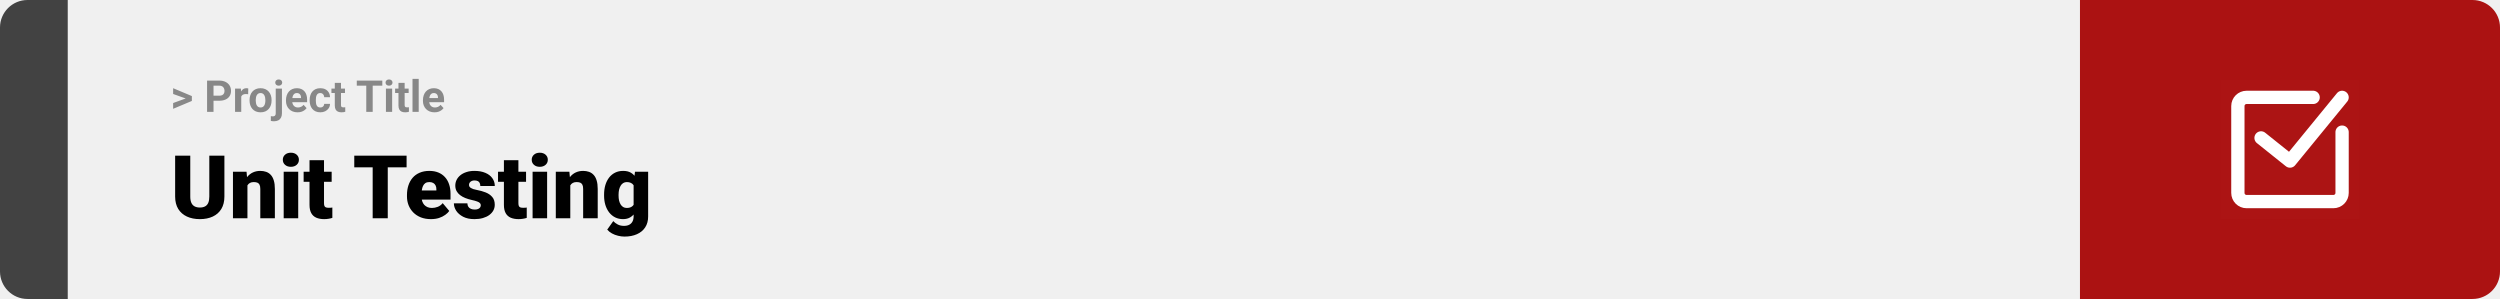
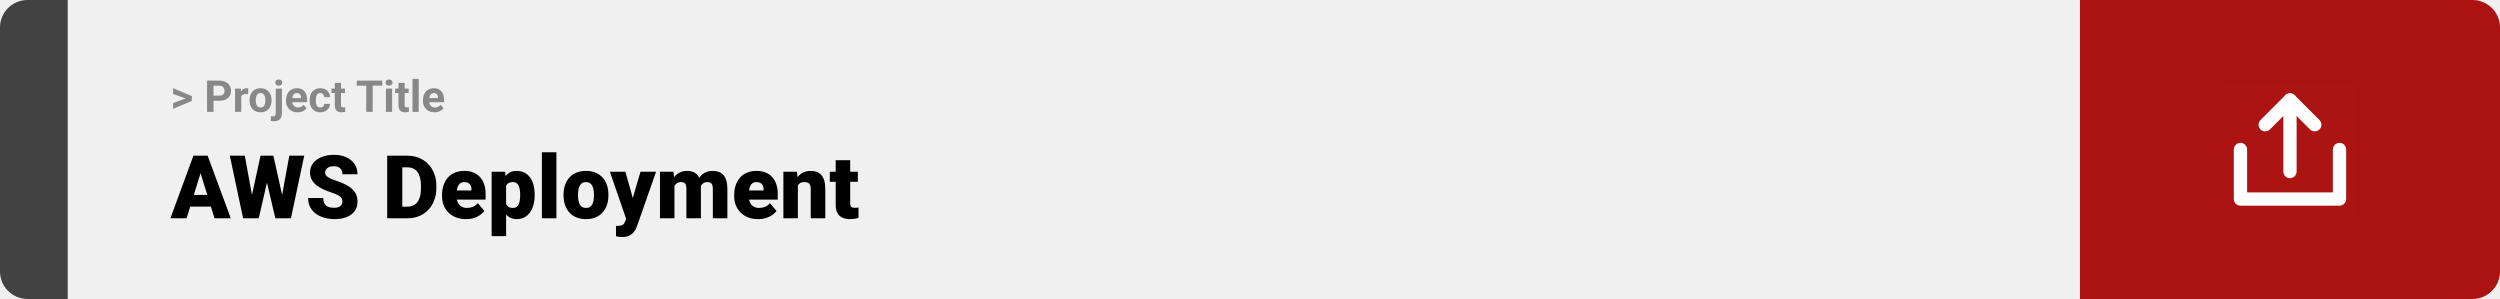
<svg xmlns="http://www.w3.org/2000/svg" width="1363" height="163" viewBox="0 0 1363 163" fill="none">
  <path d="M0 15C0 6.716 6.716 0 15 0H37V163H15C6.716 163 0 156.284 0 148V15Z" fill="#424242" />
  <rect width="1097" height="163" transform="translate(37)" fill="#F0F0F0" />
  <path d="M101.906 53.922L94.394 51.238V48.086L104.602 52.375V54.637L101.906 53.922ZM94.394 56.172L101.918 53.43L104.602 52.785V55.035L94.394 59.324V56.172ZM119.543 54.918H115.195V52.176H119.543C120.215 52.176 120.762 52.066 121.184 51.848C121.605 51.621 121.914 51.309 122.109 50.91C122.305 50.512 122.402 50.062 122.402 49.562C122.402 49.055 122.305 48.582 122.109 48.145C121.914 47.707 121.605 47.355 121.184 47.09C120.762 46.824 120.215 46.691 119.543 46.691H116.414V61H112.898V43.938H119.543C120.879 43.938 122.023 44.18 122.977 44.664C123.938 45.141 124.672 45.801 125.18 46.645C125.688 47.488 125.941 48.453 125.941 49.539C125.941 50.641 125.688 51.594 125.18 52.398C124.672 53.203 123.938 53.824 122.977 54.262C122.023 54.699 120.879 54.918 119.543 54.918ZM131.531 51.086V61H128.156V48.32H131.332L131.531 51.086ZM135.352 48.238L135.293 51.367C135.129 51.344 134.93 51.324 134.695 51.309C134.469 51.285 134.262 51.273 134.074 51.273C133.598 51.273 133.184 51.336 132.832 51.461C132.488 51.578 132.199 51.754 131.965 51.988C131.738 52.223 131.566 52.508 131.449 52.844C131.34 53.18 131.277 53.562 131.262 53.992L130.582 53.781C130.582 52.961 130.664 52.207 130.828 51.52C130.992 50.824 131.23 50.219 131.543 49.703C131.863 49.188 132.254 48.789 132.715 48.508C133.176 48.227 133.703 48.086 134.297 48.086C134.484 48.086 134.676 48.102 134.871 48.133C135.066 48.156 135.227 48.191 135.352 48.238ZM136.055 54.789V54.543C136.055 53.613 136.188 52.758 136.453 51.977C136.719 51.188 137.105 50.504 137.613 49.926C138.121 49.348 138.746 48.898 139.488 48.578C140.23 48.25 141.082 48.086 142.043 48.086C143.004 48.086 143.859 48.25 144.609 48.578C145.359 48.898 145.988 49.348 146.496 49.926C147.012 50.504 147.402 51.188 147.668 51.977C147.934 52.758 148.066 53.613 148.066 54.543V54.789C148.066 55.711 147.934 56.566 147.668 57.355C147.402 58.137 147.012 58.82 146.496 59.406C145.988 59.984 145.363 60.434 144.621 60.754C143.879 61.074 143.027 61.234 142.066 61.234C141.105 61.234 140.25 61.074 139.5 60.754C138.758 60.434 138.129 59.984 137.613 59.406C137.105 58.82 136.719 58.137 136.453 57.355C136.188 56.566 136.055 55.711 136.055 54.789ZM139.43 54.543V54.789C139.43 55.32 139.477 55.816 139.57 56.277C139.664 56.738 139.812 57.145 140.016 57.496C140.227 57.84 140.5 58.109 140.836 58.305C141.172 58.5 141.582 58.598 142.066 58.598C142.535 58.598 142.938 58.5 143.273 58.305C143.609 58.109 143.879 57.84 144.082 57.496C144.285 57.145 144.434 56.738 144.527 56.277C144.629 55.816 144.68 55.32 144.68 54.789V54.543C144.68 54.027 144.629 53.543 144.527 53.09C144.434 52.629 144.281 52.223 144.07 51.871C143.867 51.512 143.598 51.23 143.262 51.027C142.926 50.824 142.52 50.723 142.043 50.723C141.566 50.723 141.16 50.824 140.824 51.027C140.496 51.23 140.227 51.512 140.016 51.871C139.812 52.223 139.664 52.629 139.57 53.09C139.477 53.543 139.43 54.027 139.43 54.543ZM150.328 48.32H153.715V61.762C153.715 62.699 153.543 63.492 153.199 64.141C152.855 64.789 152.359 65.281 151.711 65.617C151.062 65.953 150.277 66.121 149.355 66.121C149.066 66.121 148.785 66.106 148.512 66.074C148.23 66.043 147.941 65.992 147.645 65.922L147.656 63.332C147.844 63.363 148.027 63.387 148.207 63.402C148.379 63.426 148.555 63.438 148.734 63.438C149.086 63.438 149.379 63.379 149.613 63.262C149.848 63.145 150.023 62.961 150.141 62.711C150.266 62.469 150.328 62.152 150.328 61.762V48.32ZM150.059 45.016C150.059 44.523 150.23 44.117 150.574 43.797C150.926 43.477 151.387 43.316 151.957 43.316C152.535 43.316 152.996 43.477 153.34 43.797C153.684 44.117 153.855 44.523 153.855 45.016C153.855 45.508 153.684 45.914 153.34 46.234C152.996 46.555 152.535 46.715 151.957 46.715C151.387 46.715 150.926 46.555 150.574 46.234C150.23 45.914 150.059 45.508 150.059 45.016ZM162.234 61.234C161.25 61.234 160.367 61.078 159.586 60.766C158.805 60.445 158.141 60.004 157.594 59.441C157.055 58.879 156.641 58.227 156.352 57.484C156.062 56.734 155.918 55.938 155.918 55.094V54.625C155.918 53.664 156.055 52.785 156.328 51.988C156.602 51.191 156.992 50.5 157.5 49.914C158.016 49.328 158.641 48.879 159.375 48.566C160.109 48.246 160.938 48.086 161.859 48.086C162.758 48.086 163.555 48.234 164.25 48.531C164.945 48.828 165.527 49.25 165.996 49.797C166.473 50.344 166.832 51 167.074 51.766C167.316 52.523 167.438 53.367 167.438 54.297V55.703H157.359V53.453H164.121V53.195C164.121 52.727 164.035 52.309 163.863 51.941C163.699 51.566 163.449 51.27 163.113 51.051C162.777 50.832 162.348 50.723 161.824 50.723C161.379 50.723 160.996 50.82 160.676 51.016C160.355 51.211 160.094 51.484 159.891 51.836C159.695 52.188 159.547 52.602 159.445 53.078C159.352 53.547 159.305 54.062 159.305 54.625V55.094C159.305 55.602 159.375 56.07 159.516 56.5C159.664 56.93 159.871 57.301 160.137 57.613C160.41 57.926 160.738 58.168 161.121 58.34C161.512 58.512 161.953 58.598 162.445 58.598C163.055 58.598 163.621 58.48 164.145 58.246C164.676 58.004 165.133 57.641 165.516 57.156L167.156 58.938C166.891 59.32 166.527 59.688 166.066 60.039C165.613 60.391 165.066 60.68 164.426 60.906C163.785 61.125 163.055 61.234 162.234 61.234ZM174.598 58.598C175.012 58.598 175.379 58.52 175.699 58.363C176.02 58.199 176.27 57.973 176.449 57.684C176.637 57.387 176.734 57.039 176.742 56.641H179.918C179.91 57.531 179.672 58.324 179.203 59.02C178.734 59.707 178.105 60.25 177.316 60.648C176.527 61.039 175.645 61.234 174.668 61.234C173.684 61.234 172.824 61.07 172.09 60.742C171.363 60.414 170.758 59.961 170.273 59.383C169.789 58.797 169.426 58.117 169.184 57.344C168.941 56.562 168.82 55.727 168.82 54.836V54.496C168.82 53.598 168.941 52.762 169.184 51.988C169.426 51.207 169.789 50.527 170.273 49.949C170.758 49.363 171.363 48.906 172.09 48.578C172.816 48.25 173.668 48.086 174.645 48.086C175.684 48.086 176.594 48.285 177.375 48.684C178.164 49.082 178.781 49.652 179.227 50.395C179.68 51.129 179.91 52 179.918 53.008H176.742C176.734 52.586 176.645 52.203 176.473 51.859C176.309 51.516 176.066 51.242 175.746 51.039C175.434 50.828 175.047 50.723 174.586 50.723C174.094 50.723 173.691 50.828 173.379 51.039C173.066 51.242 172.824 51.523 172.652 51.883C172.48 52.234 172.359 52.637 172.289 53.09C172.227 53.535 172.195 54.004 172.195 54.496V54.836C172.195 55.328 172.227 55.801 172.289 56.254C172.352 56.707 172.469 57.109 172.641 57.461C172.82 57.812 173.066 58.09 173.379 58.293C173.691 58.496 174.098 58.598 174.598 58.598ZM188.086 48.32V50.711H180.703V48.32H188.086ZM182.531 45.191H185.906V57.18C185.906 57.547 185.953 57.828 186.047 58.023C186.148 58.219 186.297 58.355 186.492 58.434C186.688 58.504 186.934 58.539 187.23 58.539C187.441 58.539 187.629 58.531 187.793 58.516C187.965 58.492 188.109 58.469 188.227 58.445L188.238 60.93C187.949 61.023 187.637 61.098 187.301 61.152C186.965 61.207 186.594 61.234 186.188 61.234C185.445 61.234 184.797 61.113 184.242 60.871C183.695 60.621 183.273 60.223 182.977 59.676C182.68 59.129 182.531 58.41 182.531 57.52V45.191ZM203.191 43.938V61H199.688V43.938H203.191ZM208.441 43.938V46.691H194.52V43.938H208.441ZM213.797 48.32V61H210.41V48.32H213.797ZM210.199 45.016C210.199 44.523 210.371 44.117 210.715 43.797C211.059 43.477 211.52 43.316 212.098 43.316C212.668 43.316 213.125 43.477 213.469 43.797C213.82 44.117 213.996 44.523 213.996 45.016C213.996 45.508 213.82 45.914 213.469 46.234C213.125 46.555 212.668 46.715 212.098 46.715C211.52 46.715 211.059 46.555 210.715 46.234C210.371 45.914 210.199 45.508 210.199 45.016ZM222.797 48.32V50.711H215.414V48.32H222.797ZM217.242 45.191H220.617V57.18C220.617 57.547 220.664 57.828 220.758 58.023C220.859 58.219 221.008 58.355 221.203 58.434C221.398 58.504 221.645 58.539 221.941 58.539C222.152 58.539 222.34 58.531 222.504 58.516C222.676 58.492 222.82 58.469 222.938 58.445L222.949 60.93C222.66 61.023 222.348 61.098 222.012 61.152C221.676 61.207 221.305 61.234 220.898 61.234C220.156 61.234 219.508 61.113 218.953 60.871C218.406 60.621 217.984 60.223 217.688 59.676C217.391 59.129 217.242 58.41 217.242 57.52V45.191ZM228.281 43V61H224.895V43H228.281ZM236.906 61.234C235.922 61.234 235.039 61.078 234.258 60.766C233.477 60.445 232.812 60.004 232.266 59.441C231.727 58.879 231.312 58.227 231.023 57.484C230.734 56.734 230.59 55.938 230.59 55.094V54.625C230.59 53.664 230.727 52.785 231 51.988C231.273 51.191 231.664 50.5 232.172 49.914C232.688 49.328 233.312 48.879 234.047 48.566C234.781 48.246 235.609 48.086 236.531 48.086C237.43 48.086 238.227 48.234 238.922 48.531C239.617 48.828 240.199 49.25 240.668 49.797C241.145 50.344 241.504 51 241.746 51.766C241.988 52.523 242.109 53.367 242.109 54.297V55.703H232.031V53.453H238.793V53.195C238.793 52.727 238.707 52.309 238.535 51.941C238.371 51.566 238.121 51.27 237.785 51.051C237.449 50.832 237.02 50.723 236.496 50.723C236.051 50.723 235.668 50.82 235.348 51.016C235.027 51.211 234.766 51.484 234.562 51.836C234.367 52.188 234.219 52.602 234.117 53.078C234.023 53.547 233.977 54.062 233.977 54.625V55.094C233.977 55.602 234.047 56.07 234.188 56.5C234.336 56.93 234.543 57.301 234.809 57.613C235.082 57.926 235.41 58.168 235.793 58.34C236.184 58.512 236.625 58.598 237.117 58.598C237.727 58.598 238.293 58.48 238.816 58.246C239.348 58.004 239.805 57.641 240.188 57.156L241.828 58.938C241.562 59.32 241.199 59.688 240.738 60.039C240.285 60.391 239.738 60.68 239.098 60.906C238.457 61.125 237.727 61.234 236.906 61.234Z" fill="#888888" />
-   <path d="M114.117 84.875H122.344V107.164C122.344 109.82 121.789 112.07 120.68 113.914C119.57 115.742 118.016 117.125 116.016 118.062C114.016 119 111.664 119.469 108.961 119.469C106.289 119.469 103.938 119 101.906 118.062C99.891 117.125 98.312 115.742 97.172 113.914C96.047 112.07 95.484 109.82 95.484 107.164V84.875H103.734V107.164C103.734 108.57 103.938 109.719 104.344 110.609C104.75 111.484 105.344 112.125 106.125 112.531C106.906 112.938 107.852 113.141 108.961 113.141C110.086 113.141 111.031 112.938 111.797 112.531C112.562 112.125 113.141 111.484 113.531 110.609C113.922 109.719 114.117 108.57 114.117 107.164V84.875ZM134.906 99.055V119H127.008V93.641H134.414L134.906 99.055ZM133.969 105.453L132.117 105.5C132.117 103.562 132.352 101.836 132.82 100.32C133.289 98.789 133.953 97.492 134.812 96.43C135.672 95.367 136.695 94.562 137.883 94.016C139.086 93.453 140.422 93.172 141.891 93.172C143.062 93.172 144.133 93.344 145.102 93.688C146.086 94.031 146.93 94.586 147.633 95.352C148.352 96.117 148.898 97.133 149.273 98.398C149.664 99.648 149.859 101.195 149.859 103.039V119H141.914V103.016C141.914 102 141.773 101.227 141.492 100.695C141.211 100.148 140.805 99.773 140.273 99.57C139.742 99.367 139.094 99.266 138.328 99.266C137.516 99.266 136.828 99.422 136.266 99.734C135.703 100.047 135.25 100.484 134.906 101.047C134.578 101.594 134.336 102.242 134.18 102.992C134.039 103.742 133.969 104.562 133.969 105.453ZM162.586 93.641V119H154.664V93.641H162.586ZM154.195 87.102C154.195 85.977 154.602 85.055 155.414 84.336C156.227 83.617 157.281 83.258 158.578 83.258C159.875 83.258 160.93 83.617 161.742 84.336C162.555 85.055 162.961 85.977 162.961 87.102C162.961 88.227 162.555 89.148 161.742 89.867C160.93 90.586 159.875 90.945 158.578 90.945C157.281 90.945 156.227 90.586 155.414 89.867C154.602 89.148 154.195 88.227 154.195 87.102ZM180.82 93.641V99.125H165.539V93.641H180.82ZM168.75 87.336H176.648V110.727C176.648 111.398 176.727 111.922 176.883 112.297C177.039 112.656 177.305 112.914 177.68 113.07C178.07 113.211 178.586 113.281 179.227 113.281C179.68 113.281 180.055 113.273 180.352 113.258C180.648 113.227 180.93 113.188 181.195 113.141V118.789C180.523 119.008 179.82 119.172 179.086 119.281C178.352 119.406 177.57 119.469 176.742 119.469C175.055 119.469 173.609 119.203 172.406 118.672C171.219 118.141 170.312 117.305 169.688 116.164C169.062 115.023 168.75 113.539 168.75 111.711V87.336ZM211.406 84.875V119H203.18V84.875H211.406ZM221.672 84.875V91.227H193.148V84.875H221.672ZM234.961 119.469C232.898 119.469 231.055 119.148 229.43 118.508C227.805 117.852 226.43 116.953 225.305 115.812C224.195 114.672 223.344 113.359 222.75 111.875C222.172 110.391 221.883 108.82 221.883 107.164V106.273C221.883 104.414 222.141 102.695 222.656 101.117C223.172 99.523 223.938 98.133 224.953 96.945C225.969 95.758 227.242 94.836 228.773 94.18C230.305 93.508 232.086 93.172 234.117 93.172C235.914 93.172 237.523 93.461 238.945 94.039C240.367 94.617 241.57 95.445 242.555 96.523C243.555 97.602 244.312 98.906 244.828 100.438C245.359 101.969 245.625 103.688 245.625 105.594V108.805H224.906V103.859H237.914V103.25C237.93 102.406 237.781 101.688 237.469 101.094C237.172 100.5 236.734 100.047 236.156 99.734C235.578 99.422 234.875 99.266 234.047 99.266C233.188 99.266 232.477 99.453 231.914 99.828C231.367 100.203 230.938 100.719 230.625 101.375C230.328 102.016 230.117 102.758 229.992 103.602C229.867 104.445 229.805 105.336 229.805 106.273V107.164C229.805 108.102 229.93 108.953 230.18 109.719C230.445 110.484 230.82 111.141 231.305 111.688C231.805 112.219 232.398 112.633 233.086 112.93C233.789 113.227 234.586 113.375 235.477 113.375C236.555 113.375 237.617 113.172 238.664 112.766C239.711 112.359 240.609 111.688 241.359 110.75L244.945 115.016C244.43 115.75 243.695 116.461 242.742 117.148C241.805 117.836 240.68 118.398 239.367 118.836C238.055 119.258 236.586 119.469 234.961 119.469ZM262.125 111.875C262.125 111.438 261.977 111.062 261.68 110.75C261.398 110.422 260.898 110.125 260.18 109.859C259.461 109.578 258.453 109.297 257.156 109.016C255.922 108.75 254.758 108.398 253.664 107.961C252.586 107.523 251.641 106.992 250.828 106.367C250.016 105.742 249.375 105 248.906 104.141C248.453 103.281 248.227 102.297 248.227 101.188C248.227 100.109 248.453 99.094 248.906 98.141C249.375 97.172 250.055 96.32 250.945 95.586C251.852 94.836 252.953 94.25 254.25 93.828C255.547 93.391 257.023 93.172 258.68 93.172C260.961 93.172 262.93 93.523 264.586 94.227C266.242 94.914 267.516 95.883 268.406 97.133C269.312 98.367 269.766 99.797 269.766 101.422H261.867C261.867 100.781 261.758 100.234 261.539 99.781C261.336 99.328 261 98.984 260.531 98.75C260.062 98.5 259.438 98.375 258.656 98.375C258.109 98.375 257.609 98.477 257.156 98.68C256.719 98.883 256.367 99.164 256.102 99.523C255.836 99.883 255.703 100.305 255.703 100.789C255.703 101.133 255.781 101.445 255.938 101.727C256.109 101.992 256.367 102.242 256.711 102.477C257.055 102.695 257.492 102.898 258.023 103.086C258.555 103.258 259.195 103.414 259.945 103.555C261.648 103.867 263.242 104.312 264.727 104.891C266.211 105.469 267.414 106.289 268.336 107.352C269.273 108.414 269.742 109.844 269.742 111.641C269.742 112.766 269.484 113.805 268.969 114.758C268.453 115.695 267.711 116.523 266.742 117.242C265.773 117.945 264.609 118.492 263.25 118.883C261.891 119.273 260.359 119.469 258.656 119.469C256.234 119.469 254.188 119.039 252.516 118.18C250.844 117.305 249.578 116.211 248.719 114.898C247.875 113.57 247.453 112.227 247.453 110.867H254.812C254.844 111.648 255.031 112.289 255.375 112.789C255.734 113.289 256.211 113.656 256.805 113.891C257.398 114.125 258.086 114.242 258.867 114.242C259.586 114.242 260.18 114.141 260.648 113.938C261.133 113.734 261.5 113.461 261.75 113.117C262 112.758 262.125 112.344 262.125 111.875ZM286.805 93.641V99.125H271.523V93.641H286.805ZM274.734 87.336H282.633V110.727C282.633 111.398 282.711 111.922 282.867 112.297C283.023 112.656 283.289 112.914 283.664 113.07C284.055 113.211 284.57 113.281 285.211 113.281C285.664 113.281 286.039 113.273 286.336 113.258C286.633 113.227 286.914 113.188 287.18 113.141V118.789C286.508 119.008 285.805 119.172 285.07 119.281C284.336 119.406 283.555 119.469 282.727 119.469C281.039 119.469 279.594 119.203 278.391 118.672C277.203 118.141 276.297 117.305 275.672 116.164C275.047 115.023 274.734 113.539 274.734 111.711V87.336ZM298.289 93.641V119H290.367V93.641H298.289ZM289.898 87.102C289.898 85.977 290.305 85.055 291.117 84.336C291.93 83.617 292.984 83.258 294.281 83.258C295.578 83.258 296.633 83.617 297.445 84.336C298.258 85.055 298.664 85.977 298.664 87.102C298.664 88.227 298.258 89.148 297.445 89.867C296.633 90.586 295.578 90.945 294.281 90.945C292.984 90.945 291.93 90.586 291.117 89.867C290.305 89.148 289.898 88.227 289.898 87.102ZM310.922 99.055V119H303.023V93.641H310.43L310.922 99.055ZM309.984 105.453L308.133 105.5C308.133 103.562 308.367 101.836 308.836 100.32C309.305 98.789 309.969 97.492 310.828 96.43C311.688 95.367 312.711 94.562 313.898 94.016C315.102 93.453 316.438 93.172 317.906 93.172C319.078 93.172 320.148 93.344 321.117 93.688C322.102 94.031 322.945 94.586 323.648 95.352C324.367 96.117 324.914 97.133 325.289 98.398C325.68 99.648 325.875 101.195 325.875 103.039V119H317.93V103.016C317.93 102 317.789 101.227 317.508 100.695C317.227 100.148 316.82 99.773 316.289 99.57C315.758 99.367 315.109 99.266 314.344 99.266C313.531 99.266 312.844 99.422 312.281 99.734C311.719 100.047 311.266 100.484 310.922 101.047C310.594 101.594 310.352 102.242 310.195 102.992C310.055 103.742 309.984 104.562 309.984 105.453ZM346.195 93.641H353.367V118.016C353.367 120.359 352.828 122.344 351.75 123.969C350.672 125.609 349.164 126.852 347.227 127.695C345.305 128.555 343.055 128.984 340.477 128.984C339.336 128.984 338.172 128.836 336.984 128.539C335.797 128.258 334.688 127.836 333.656 127.273C332.625 126.711 331.758 126.016 331.055 125.188L334.359 120.547C335 121.266 335.805 121.875 336.773 122.375C337.742 122.891 338.883 123.148 340.195 123.148C341.336 123.148 342.289 122.945 343.055 122.539C343.836 122.133 344.43 121.539 344.836 120.758C345.242 119.992 345.445 119.062 345.445 117.969V99.641L346.195 93.641ZM329.344 106.625V106.133C329.344 104.211 329.578 102.461 330.047 100.883C330.531 99.289 331.219 97.922 332.109 96.781C333.016 95.625 334.109 94.734 335.391 94.109C336.672 93.484 338.117 93.172 339.727 93.172C341.461 93.172 342.883 93.508 343.992 94.18C345.117 94.836 346.016 95.758 346.688 96.945C347.375 98.133 347.906 99.523 348.281 101.117C348.672 102.695 349 104.398 349.266 106.227V106.812C349 108.531 348.633 110.156 348.164 111.688C347.711 113.203 347.117 114.547 346.383 115.719C345.648 116.891 344.727 117.812 343.617 118.484C342.523 119.141 341.211 119.469 339.68 119.469C338.086 119.469 336.648 119.148 335.367 118.508C334.102 117.867 333.016 116.969 332.109 115.812C331.219 114.656 330.531 113.297 330.047 111.734C329.578 110.172 329.344 108.469 329.344 106.625ZM337.242 106.133V106.625C337.242 107.578 337.328 108.461 337.5 109.273C337.688 110.086 337.969 110.805 338.344 111.43C338.719 112.039 339.18 112.516 339.727 112.859C340.289 113.203 340.945 113.375 341.695 113.375C342.836 113.375 343.758 113.133 344.461 112.648C345.164 112.164 345.672 111.477 345.984 110.586C346.297 109.695 346.43 108.648 346.383 107.445V105.594C346.414 104.562 346.344 103.656 346.172 102.875C346 102.078 345.727 101.414 345.352 100.883C344.992 100.352 344.508 99.953 343.898 99.688C343.305 99.406 342.586 99.266 341.742 99.266C341.008 99.266 340.359 99.438 339.797 99.781C339.234 100.125 338.766 100.609 338.391 101.234C338.016 101.844 337.727 102.57 337.523 103.414C337.336 104.242 337.242 105.148 337.242 106.133Z" fill="black" />
+   <path d="M110.062 92.047L101.742 119H92.906L105.445 84.875H111.047L110.062 92.047ZM116.953 119L108.609 92.047L107.531 84.875H113.203L125.812 119H116.953ZM116.625 106.273V112.625H99.117V106.273H116.625ZM135.258 115.906L142.055 84.875H146.109L148.312 87.523L141.07 119H136.594L135.258 115.906ZM133.453 84.875L139.195 116.141L137.719 119H132.539L125.297 84.875H133.453ZM152.039 115.977L157.734 84.875H165.867L158.625 119H153.469L152.039 115.977ZM149.039 84.875L156 116.094L154.594 119H150.117L142.711 87.477L145.008 84.875H149.039ZM186.68 109.93C186.68 109.398 186.602 108.922 186.445 108.5C186.289 108.062 186 107.656 185.578 107.281C185.156 106.906 184.547 106.531 183.75 106.156C182.969 105.766 181.938 105.359 180.656 104.938C179.156 104.438 177.711 103.875 176.32 103.25C174.93 102.609 173.688 101.867 172.594 101.023C171.5 100.164 170.633 99.164 169.992 98.023C169.352 96.867 169.031 95.523 169.031 93.992C169.031 92.523 169.359 91.203 170.016 90.031C170.672 88.844 171.586 87.836 172.758 87.008C173.945 86.164 175.336 85.523 176.93 85.086C178.523 84.633 180.266 84.406 182.156 84.406C184.656 84.406 186.859 84.844 188.766 85.719C190.688 86.578 192.188 87.805 193.266 89.398C194.359 90.977 194.906 92.844 194.906 95H186.727C186.727 94.141 186.547 93.383 186.188 92.727C185.844 92.07 185.32 91.555 184.617 91.18C183.914 90.805 183.031 90.617 181.969 90.617C180.938 90.617 180.07 90.773 179.367 91.086C178.664 91.398 178.133 91.82 177.773 92.352C177.414 92.867 177.234 93.438 177.234 94.062C177.234 94.578 177.375 95.047 177.656 95.469C177.953 95.875 178.367 96.258 178.898 96.617C179.445 96.977 180.102 97.32 180.867 97.648C181.648 97.977 182.523 98.297 183.492 98.609C185.305 99.188 186.914 99.836 188.32 100.555C189.742 101.258 190.938 102.062 191.906 102.969C192.891 103.859 193.633 104.875 194.133 106.016C194.648 107.156 194.906 108.445 194.906 109.883C194.906 111.414 194.609 112.773 194.016 113.961C193.422 115.148 192.57 116.156 191.461 116.984C190.352 117.797 189.023 118.414 187.477 118.836C185.93 119.258 184.203 119.469 182.297 119.469C180.547 119.469 178.82 119.25 177.117 118.812C175.43 118.359 173.898 117.672 172.523 116.75C171.148 115.812 170.047 114.617 169.219 113.164C168.406 111.695 168 109.953 168 107.938H176.25C176.25 108.938 176.383 109.781 176.648 110.469C176.914 111.156 177.305 111.711 177.82 112.133C178.336 112.539 178.969 112.836 179.719 113.023C180.469 113.195 181.328 113.281 182.297 113.281C183.344 113.281 184.188 113.133 184.828 112.836C185.469 112.523 185.938 112.117 186.234 111.617C186.531 111.102 186.68 110.539 186.68 109.93ZM222.188 119H214.617L214.664 112.672H222.188C223.75 112.672 225.07 112.297 226.148 111.547C227.242 110.797 228.07 109.68 228.633 108.195C229.211 106.695 229.5 104.852 229.5 102.664V101.188C229.5 99.547 229.336 98.109 229.008 96.875C228.695 95.625 228.227 94.586 227.602 93.758C226.977 92.914 226.195 92.281 225.258 91.859C224.336 91.438 223.273 91.227 222.07 91.227H214.477V84.875H222.07C224.383 84.875 226.5 85.273 228.422 86.07C230.359 86.852 232.031 87.977 233.438 89.445C234.859 90.898 235.953 92.625 236.719 94.625C237.5 96.609 237.891 98.812 237.891 101.234V102.664C237.891 105.07 237.5 107.273 236.719 109.273C235.953 111.273 234.867 113 233.461 114.453C232.055 115.906 230.391 117.031 228.469 117.828C226.562 118.609 224.469 119 222.188 119ZM219.328 84.875V119H211.102V84.875H219.328ZM254.086 119.469C252.023 119.469 250.18 119.148 248.555 118.508C246.93 117.852 245.555 116.953 244.43 115.812C243.32 114.672 242.469 113.359 241.875 111.875C241.297 110.391 241.008 108.82 241.008 107.164V106.273C241.008 104.414 241.266 102.695 241.781 101.117C242.297 99.523 243.062 98.133 244.078 96.945C245.094 95.758 246.367 94.836 247.898 94.18C249.43 93.508 251.211 93.172 253.242 93.172C255.039 93.172 256.648 93.461 258.07 94.039C259.492 94.617 260.695 95.445 261.68 96.523C262.68 97.602 263.438 98.906 263.953 100.438C264.484 101.969 264.75 103.688 264.75 105.594V108.805H244.031V103.859H257.039V103.25C257.055 102.406 256.906 101.688 256.594 101.094C256.297 100.5 255.859 100.047 255.281 99.734C254.703 99.422 254 99.266 253.172 99.266C252.312 99.266 251.602 99.453 251.039 99.828C250.492 100.203 250.062 100.719 249.75 101.375C249.453 102.016 249.242 102.758 249.117 103.602C248.992 104.445 248.93 105.336 248.93 106.273V107.164C248.93 108.102 249.055 108.953 249.305 109.719C249.57 110.484 249.945 111.141 250.43 111.688C250.93 112.219 251.523 112.633 252.211 112.93C252.914 113.227 253.711 113.375 254.602 113.375C255.68 113.375 256.742 113.172 257.789 112.766C258.836 112.359 259.734 111.688 260.484 110.75L264.07 115.016C263.555 115.75 262.82 116.461 261.867 117.148C260.93 117.836 259.805 118.398 258.492 118.836C257.18 119.258 255.711 119.469 254.086 119.469ZM275.93 98.516V128.75H268.031V93.641H275.391L275.93 98.516ZM291.492 106.016V106.508C291.492 108.352 291.281 110.062 290.859 111.641C290.438 113.219 289.812 114.594 288.984 115.766C288.156 116.938 287.125 117.852 285.891 118.508C284.672 119.148 283.258 119.469 281.648 119.469C280.133 119.469 278.828 119.133 277.734 118.461C276.641 117.789 275.727 116.859 274.992 115.672C274.258 114.484 273.664 113.125 273.211 111.594C272.758 110.062 272.398 108.445 272.133 106.742V106.109C272.398 104.281 272.758 102.586 273.211 101.023C273.664 99.445 274.258 98.07 274.992 96.898C275.727 95.727 276.633 94.812 277.711 94.156C278.805 93.5 280.109 93.172 281.625 93.172C283.234 93.172 284.648 93.477 285.867 94.086C287.102 94.695 288.133 95.57 288.961 96.711C289.805 97.836 290.438 99.188 290.859 100.766C291.281 102.344 291.492 104.094 291.492 106.016ZM283.594 106.508V106.016C283.594 105.031 283.523 104.133 283.383 103.32C283.242 102.492 283.016 101.773 282.703 101.164C282.406 100.555 282.008 100.086 281.508 99.758C281.008 99.43 280.391 99.266 279.656 99.266C278.812 99.266 278.102 99.398 277.523 99.664C276.961 99.914 276.508 100.305 276.164 100.836C275.836 101.352 275.602 102 275.461 102.781C275.336 103.547 275.281 104.445 275.297 105.477V107.398C275.266 108.586 275.383 109.633 275.648 110.539C275.914 111.43 276.375 112.125 277.031 112.625C277.688 113.125 278.578 113.375 279.703 113.375C280.453 113.375 281.078 113.203 281.578 112.859C282.078 112.5 282.477 112.008 282.773 111.383C283.07 110.742 283.281 110.008 283.406 109.18C283.531 108.352 283.594 107.461 283.594 106.508ZM303.352 83V119H295.43V83H303.352ZM307.242 106.578V106.086C307.242 104.227 307.508 102.516 308.039 100.953C308.57 99.375 309.352 98.008 310.383 96.852C311.414 95.695 312.688 94.797 314.203 94.156C315.719 93.5 317.469 93.172 319.453 93.172C321.453 93.172 323.211 93.5 324.727 94.156C326.258 94.797 327.539 95.695 328.57 96.852C329.602 98.008 330.383 99.375 330.914 100.953C331.445 102.516 331.711 104.227 331.711 106.086V106.578C331.711 108.422 331.445 110.133 330.914 111.711C330.383 113.273 329.602 114.641 328.57 115.812C327.539 116.969 326.266 117.867 324.75 118.508C323.234 119.148 321.484 119.469 319.5 119.469C317.516 119.469 315.758 119.148 314.227 118.508C312.695 117.867 311.414 116.969 310.383 115.812C309.352 114.641 308.57 113.273 308.039 111.711C307.508 110.133 307.242 108.422 307.242 106.578ZM315.141 106.086V106.578C315.141 107.531 315.211 108.422 315.352 109.25C315.492 110.078 315.727 110.805 316.055 111.43C316.383 112.039 316.828 112.516 317.391 112.859C317.953 113.203 318.656 113.375 319.5 113.375C320.328 113.375 321.016 113.203 321.562 112.859C322.125 112.516 322.57 112.039 322.898 111.43C323.227 110.805 323.461 110.078 323.602 109.25C323.742 108.422 323.812 107.531 323.812 106.578V106.086C323.812 105.164 323.742 104.297 323.602 103.484C323.461 102.656 323.227 101.93 322.898 101.305C322.57 100.664 322.125 100.164 321.562 99.805C321 99.445 320.297 99.266 319.453 99.266C318.625 99.266 317.93 99.445 317.367 99.805C316.82 100.164 316.383 100.664 316.055 101.305C315.727 101.93 315.492 102.656 315.352 103.484C315.211 104.297 315.141 105.164 315.141 106.086ZM342.633 116.023L349.195 93.641H357.68L347.484 122.773C347.266 123.414 346.977 124.102 346.617 124.836C346.258 125.586 345.766 126.297 345.141 126.969C344.516 127.641 343.711 128.188 342.727 128.609C341.758 129.031 340.555 129.242 339.117 129.242C338.352 129.242 337.789 129.203 337.43 129.125C337.086 129.062 336.555 128.945 335.836 128.773V123.125C336.039 123.125 336.211 123.125 336.352 123.125C336.508 123.125 336.68 123.125 336.867 123.125C337.711 123.125 338.383 123.039 338.883 122.867C339.398 122.695 339.789 122.445 340.055 122.117C340.336 121.789 340.555 121.391 340.711 120.922L342.633 116.023ZM340.969 93.641L345.961 111.383L346.828 119.75H341.531L332.508 93.641H340.969ZM367.711 99.008V119H359.812V93.641H367.219L367.711 99.008ZM366.75 105.453L364.945 105.5C364.945 103.719 365.156 102.078 365.578 100.578C366 99.078 366.625 97.773 367.453 96.664C368.281 95.555 369.297 94.695 370.5 94.086C371.719 93.477 373.125 93.172 374.719 93.172C375.828 93.172 376.836 93.344 377.742 93.688C378.648 94.016 379.43 94.539 380.086 95.258C380.742 95.961 381.242 96.883 381.586 98.023C381.945 99.148 382.125 100.5 382.125 102.078V119H374.227V103.086C374.227 102.008 374.102 101.195 373.852 100.648C373.617 100.102 373.273 99.734 372.82 99.547C372.367 99.359 371.812 99.266 371.156 99.266C370.469 99.266 369.852 99.422 369.305 99.734C368.758 100.047 368.289 100.484 367.898 101.047C367.523 101.594 367.234 102.242 367.031 102.992C366.844 103.742 366.75 104.562 366.75 105.453ZM381.234 105.453L379.031 105.5C379.031 103.719 379.227 102.078 379.617 100.578C380.023 99.078 380.625 97.773 381.422 96.664C382.234 95.555 383.242 94.695 384.445 94.086C385.648 93.477 387.047 93.172 388.641 93.172C389.797 93.172 390.859 93.344 391.828 93.688C392.797 94.031 393.633 94.586 394.336 95.352C395.039 96.117 395.586 97.133 395.977 98.398C396.367 99.648 396.562 101.195 396.562 103.039V119H388.641V103.039C388.641 101.992 388.516 101.203 388.266 100.672C388.031 100.125 387.688 99.758 387.234 99.57C386.781 99.367 386.242 99.266 385.617 99.266C384.867 99.266 384.219 99.422 383.672 99.734C383.125 100.047 382.664 100.484 382.289 101.047C381.93 101.594 381.664 102.242 381.492 102.992C381.32 103.742 381.234 104.562 381.234 105.453ZM413.367 119.469C411.305 119.469 409.461 119.148 407.836 118.508C406.211 117.852 404.836 116.953 403.711 115.812C402.602 114.672 401.75 113.359 401.156 111.875C400.578 110.391 400.289 108.82 400.289 107.164V106.273C400.289 104.414 400.547 102.695 401.062 101.117C401.578 99.523 402.344 98.133 403.359 96.945C404.375 95.758 405.648 94.836 407.18 94.18C408.711 93.508 410.492 93.172 412.523 93.172C414.32 93.172 415.93 93.461 417.352 94.039C418.773 94.617 419.977 95.445 420.961 96.523C421.961 97.602 422.719 98.906 423.234 100.438C423.766 101.969 424.031 103.688 424.031 105.594V108.805H403.312V103.859H416.32V103.25C416.336 102.406 416.188 101.688 415.875 101.094C415.578 100.5 415.141 100.047 414.562 99.734C413.984 99.422 413.281 99.266 412.453 99.266C411.594 99.266 410.883 99.453 410.32 99.828C409.773 100.203 409.344 100.719 409.031 101.375C408.734 102.016 408.523 102.758 408.398 103.602C408.273 104.445 408.211 105.336 408.211 106.273V107.164C408.211 108.102 408.336 108.953 408.586 109.719C408.852 110.484 409.227 111.141 409.711 111.688C410.211 112.219 410.805 112.633 411.492 112.93C412.195 113.227 412.992 113.375 413.883 113.375C414.961 113.375 416.023 113.172 417.07 112.766C418.117 112.359 419.016 111.688 419.766 110.75L423.352 115.016C422.836 115.75 422.102 116.461 421.148 117.148C420.211 117.836 419.086 118.398 417.773 118.836C416.461 119.258 414.992 119.469 413.367 119.469ZM435 99.055V119H427.102V93.641H434.508L435 99.055ZM434.062 105.453L432.211 105.5C432.211 103.562 432.445 101.836 432.914 100.32C433.383 98.789 434.047 97.492 434.906 96.43C435.766 95.367 436.789 94.562 437.977 94.016C439.18 93.453 440.516 93.172 441.984 93.172C443.156 93.172 444.227 93.344 445.195 93.688C446.18 94.031 447.023 94.586 447.727 95.352C448.445 96.117 448.992 97.133 449.367 98.398C449.758 99.648 449.953 101.195 449.953 103.039V119H442.008V103.016C442.008 102 441.867 101.227 441.586 100.695C441.305 100.148 440.898 99.773 440.367 99.57C439.836 99.367 439.188 99.266 438.422 99.266C437.609 99.266 436.922 99.422 436.359 99.734C435.797 100.047 435.344 100.484 435 101.047C434.672 101.594 434.43 102.242 434.273 102.992C434.133 103.742 434.062 104.562 434.062 105.453ZM467.695 93.641V99.125H452.414V93.641H467.695ZM455.625 87.336H463.523V110.727C463.523 111.398 463.602 111.922 463.758 112.297C463.914 112.656 464.18 112.914 464.555 113.07C464.945 113.211 465.461 113.281 466.102 113.281C466.555 113.281 466.93 113.273 467.227 113.258C467.523 113.227 467.805 113.188 468.07 113.141V118.789C467.398 119.008 466.695 119.172 465.961 119.281C465.227 119.406 464.445 119.469 463.617 119.469C461.93 119.469 460.484 119.203 459.281 118.672C458.094 118.141 457.188 117.305 456.562 116.164C455.938 115.023 455.625 113.539 455.625 111.711V87.336Z" fill="black" />
  <path d="M1134 0H1348C1356.28 0 1363 6.716 1363 15V148C1363 156.284 1356.28 163 1348 163H1134V0Z" fill="#AB1212" />
-   <path d="M1210.62 43.625H1286.38V119.375H1210.62V43.625Z" fill="white" fill-opacity="0.01" />
-   <path d="M1276.91 72.031V105.172C1276.91 107.787 1274.79 109.906 1272.17 109.906H1224.83C1222.21 109.906 1220.09 107.787 1220.09 105.172V57.828C1220.09 55.213 1222.21 53.094 1224.83 53.094H1261.12" stroke="white" stroke-width="7.24" stroke-linecap="round" stroke-linejoin="round" />
-   <path d="M1232.72 75.188L1248.5 87.812L1276.91 53.094" stroke="white" stroke-width="7.24" stroke-linecap="round" stroke-linejoin="round" />
+   <path d="M1212.5 117.5L1212.5 45.5L1284.5 45.5L1284.5 117.5L1212.5 117.5Z" fill="white" fill-opacity="0.01" />
+   <path d="M1221.5 81.513L1221.5 108.5L1275.5 108.5L1275.5 81.5" stroke="white" stroke-width="7.24" stroke-linecap="round" stroke-linejoin="round" />
+   <path d="M1262 68L1248.5 54.5L1235 68" stroke="white" stroke-width="7.24" stroke-linecap="round" stroke-linejoin="round" />
+   <path d="M1248.49 93.5L1248.49 54.5" stroke="white" stroke-width="7.24" stroke-linecap="round" stroke-linejoin="round" />
</svg>
